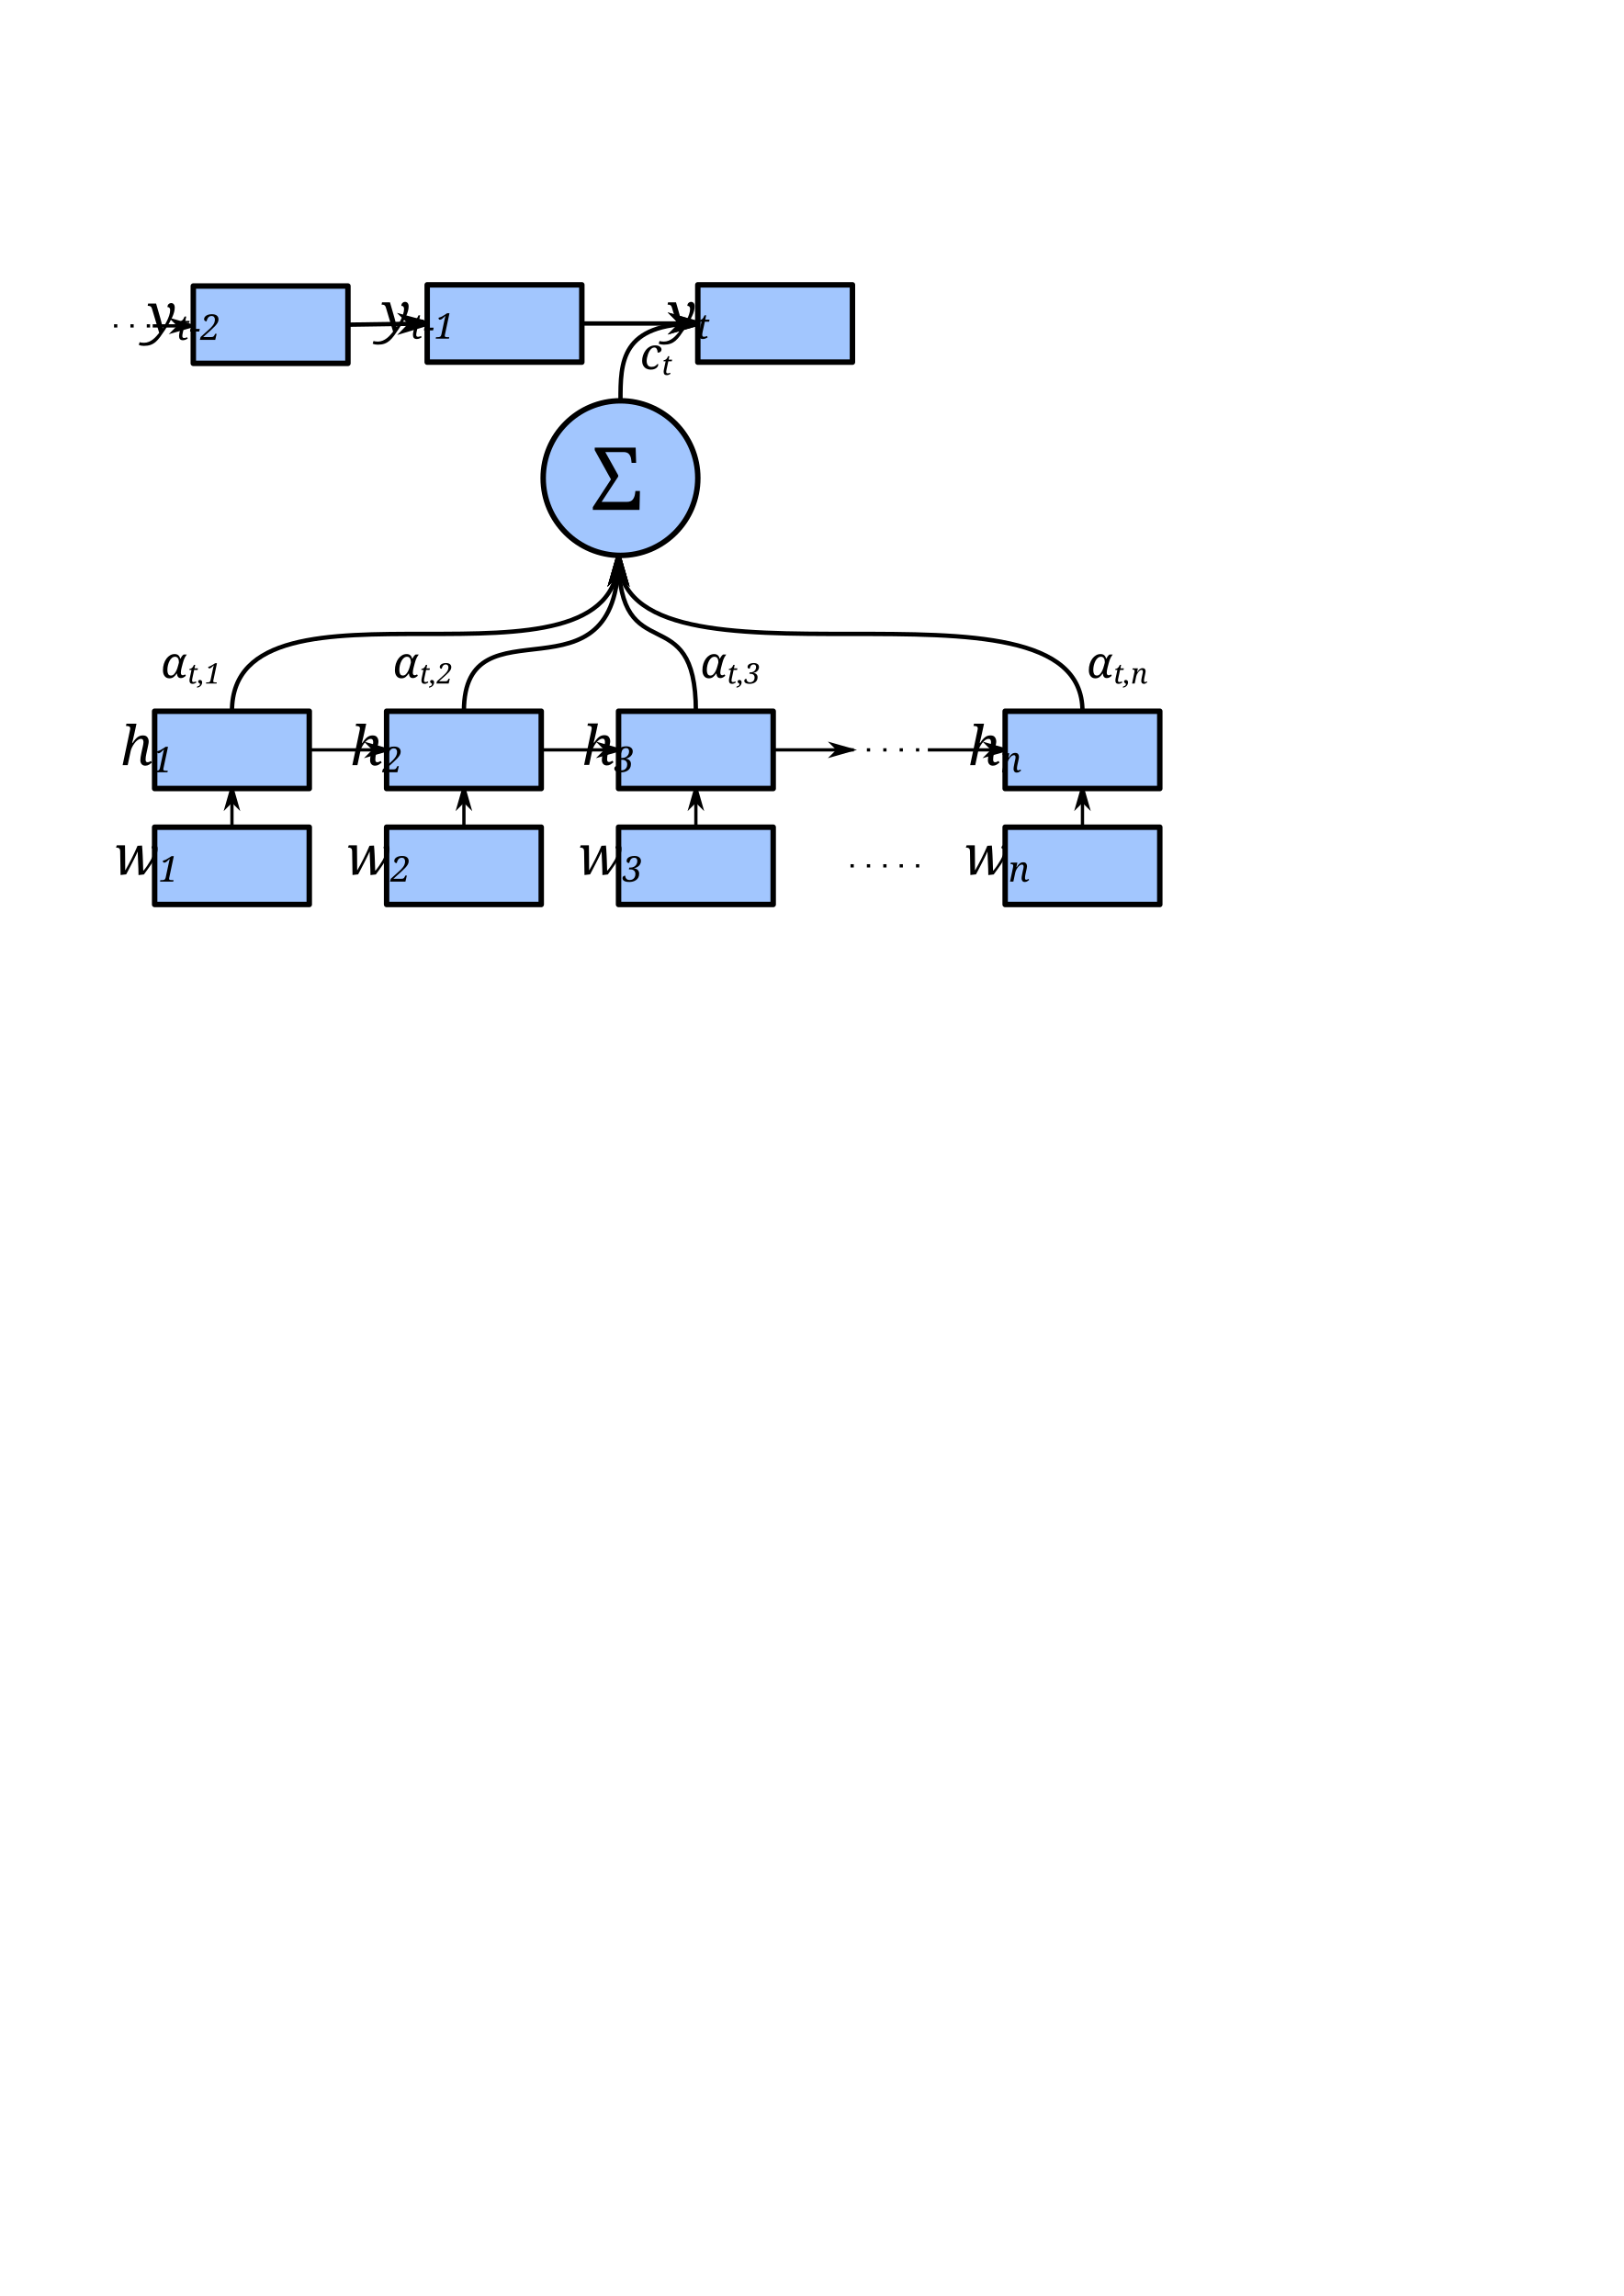
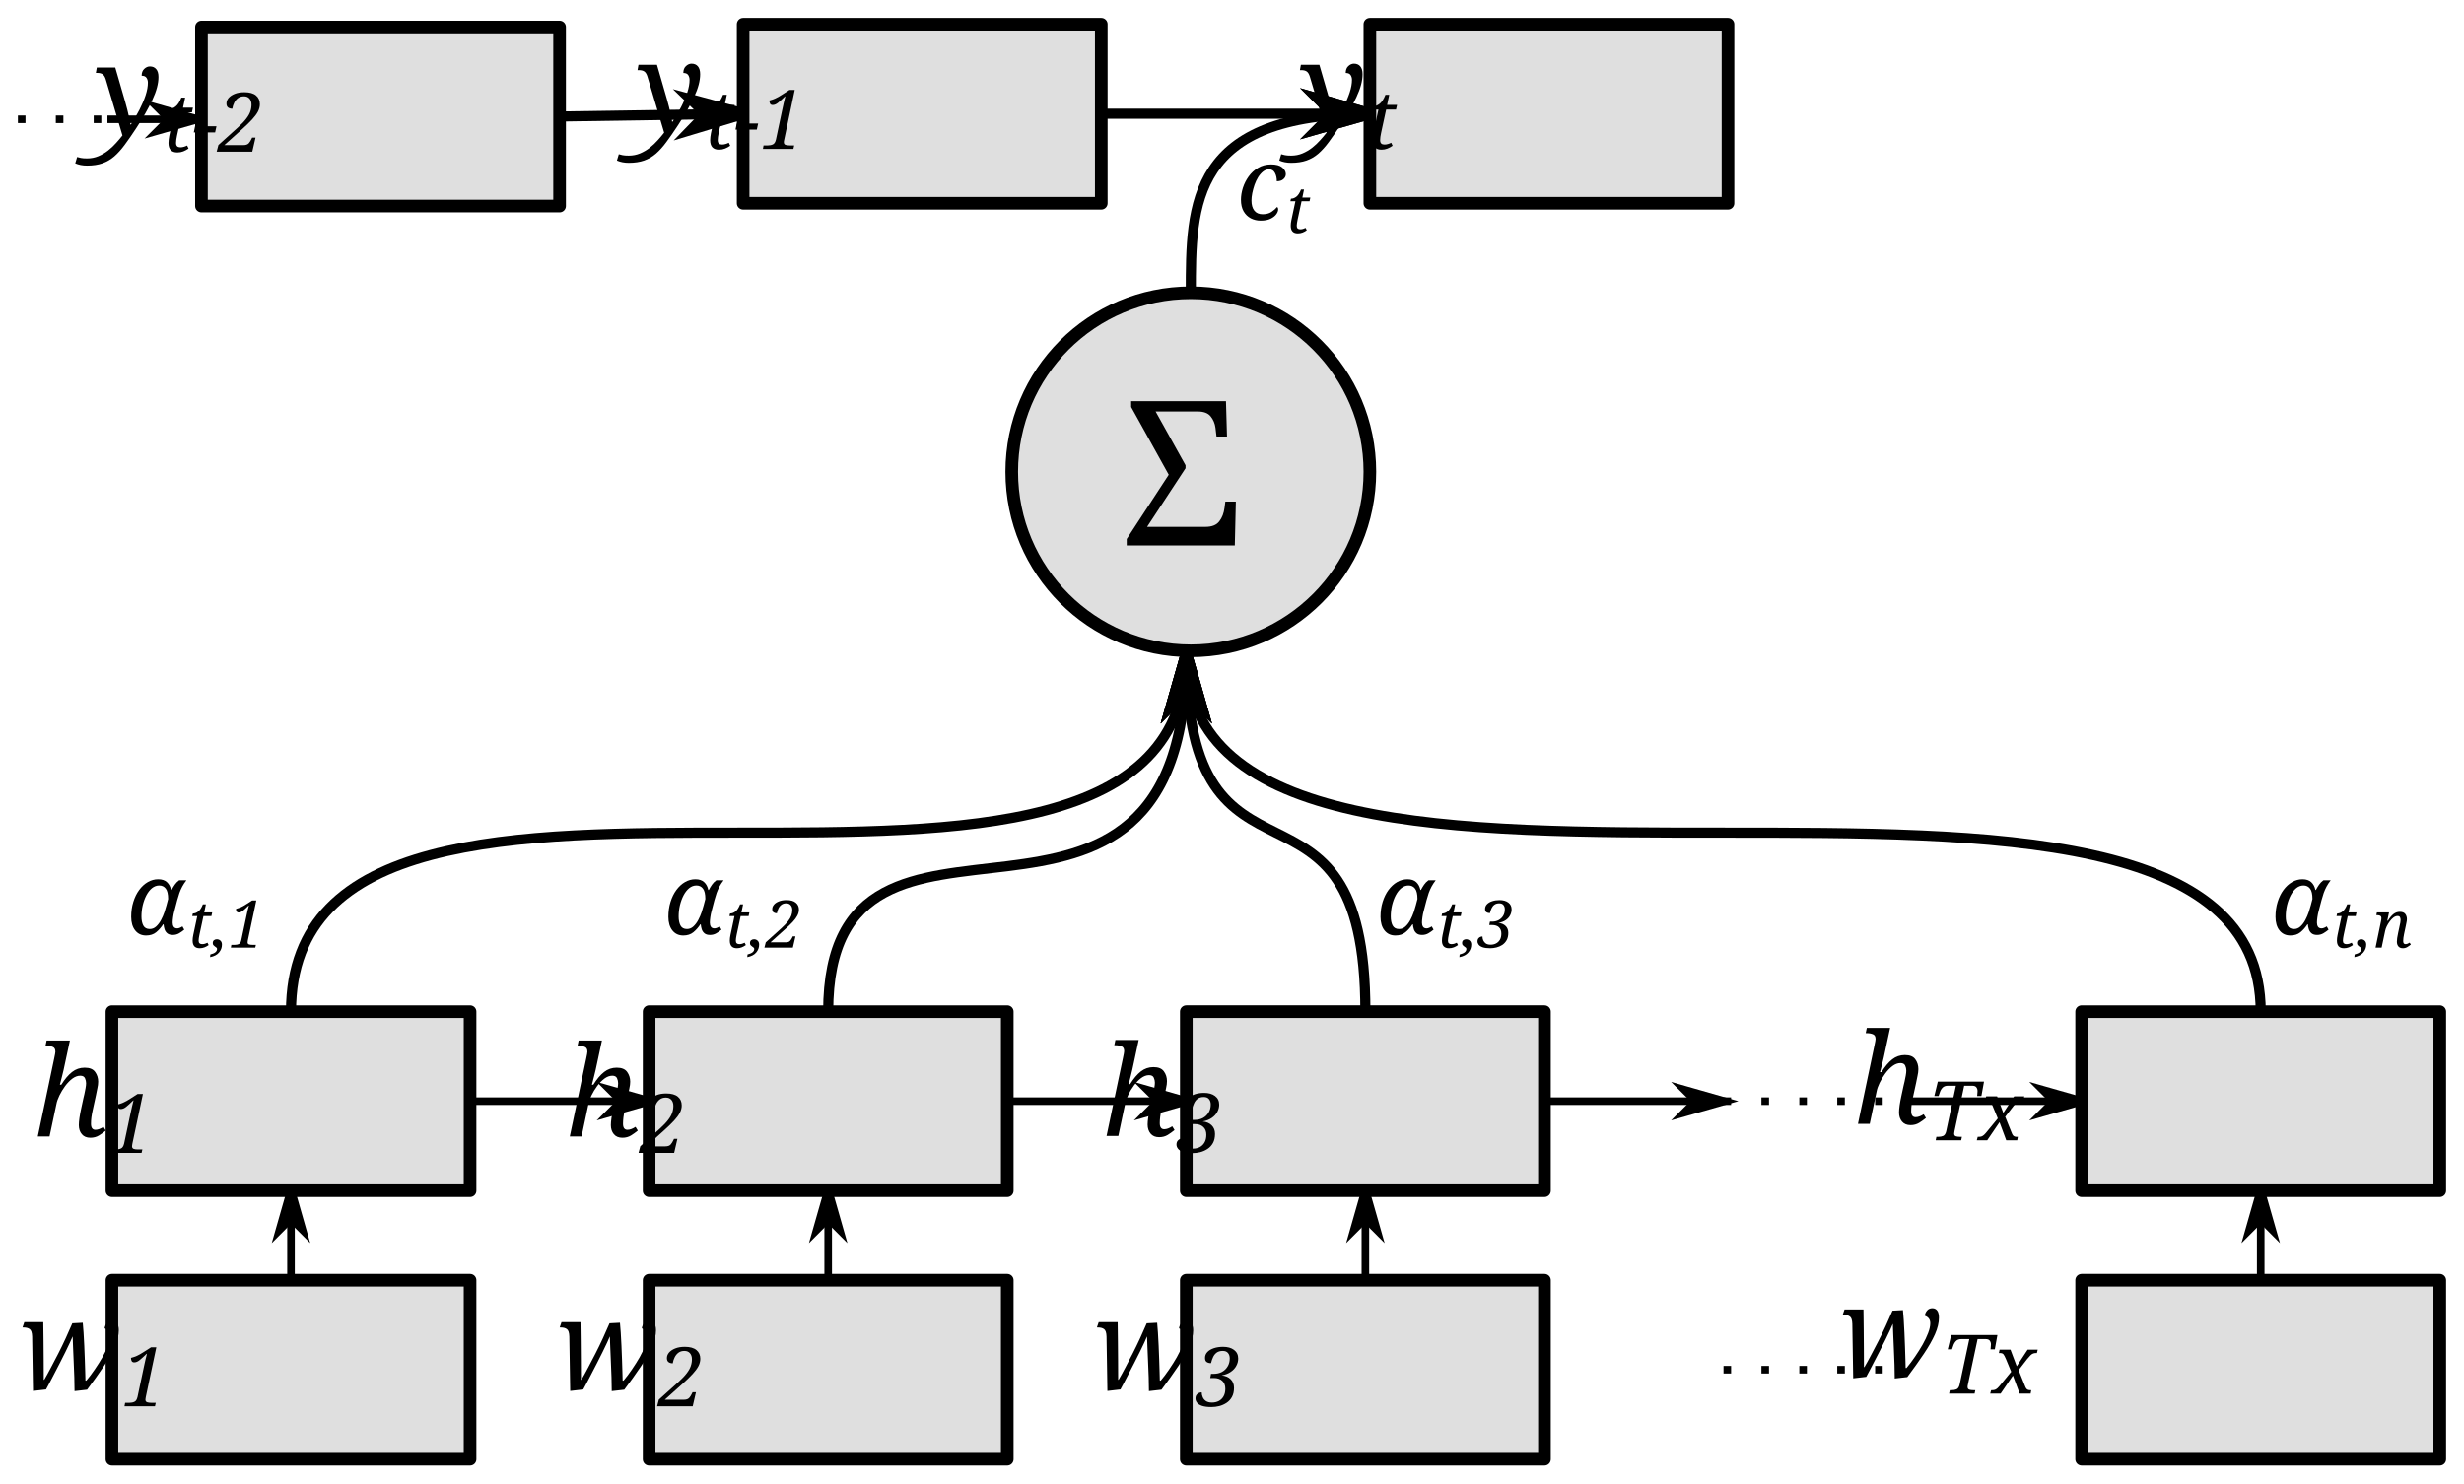
- <svg xmlns="http://www.w3.org/2000/svg" width="210mm" height="297mm" viewBox="0 0 744.094 1052.362" id="svg2" version="1.1">
+ <svg xmlns="http://www.w3.org/2000/svg" width="137.604mm" height="82.861mm" viewBox="0 0 487.572 293.601" id="svg2" version="1.1">
  <defs id="defs4">
    <marker orient="auto" refY="0" refX="0" id="marker4362" style="overflow:visible">
      <path id="path4364" d="M 0,0 5,-5 -12.5,0 5,5 0,0 Z" style="fill:#000000;fill-opacity:1;fill-rule:evenodd;stroke:#000000;stroke-width:1pt;stroke-opacity:1" transform="matrix(-0.4,0,0,-0.4,-4,0)" />
    </marker>
-     <marker orient="auto" refY="0.0" refX="0.0" id="marker4344" style="overflow:visible;">
-       <path id="path4346" d="M 0.0,0.0 L 5.0,-5.0 L -12.5,0.0 L 5.0,5.0 L 0.0,0.0 z " style="fill-rule:evenodd;stroke:#000000;stroke-width:1pt;stroke-opacity:1;fill:#000000;fill-opacity:1" transform="scale(0.4) rotate(180) translate(10,0)" />
+     <marker orient="auto" refY="0" refX="0" id="marker4344" style="overflow:visible">
+       <path id="path4346" d="M 0,0 5,-5 -12.5,0 5,5 0,0 Z" style="fill:#000000;fill-opacity:1;fill-rule:evenodd;stroke:#000000;stroke-width:1pt;stroke-opacity:1" transform="matrix(-0.4,0,0,-0.4,-4,0)" />
    </marker>
-     <marker style="overflow:visible;" id="marker4311" refX="0.0" refY="0.0" orient="auto">
-       <path transform="scale(0.4) rotate(180) translate(10,0)" style="fill-rule:evenodd;stroke:#000000;stroke-width:1pt;stroke-opacity:1;fill:#000000;fill-opacity:1" d="M 0.0,0.0 L 5.0,-5.0 L -12.5,0.0 L 5.0,5.0 L 0.0,0.0 z " id="path4313" />
+     <marker style="overflow:visible" id="marker4311" refX="0" refY="0" orient="auto">
+       <path transform="matrix(-0.4,0,0,-0.4,-4,0)" style="fill:#000000;fill-opacity:1;fill-rule:evenodd;stroke:#000000;stroke-width:1pt;stroke-opacity:1" d="M 0,0 5,-5 -12.5,0 5,5 0,0 Z" id="path4313" />
    </marker>
-     <marker orient="auto" refY="0.0" refX="0.0" id="marker4278" style="overflow:visible;">
-       <path id="path4280" d="M 0.0,0.0 L 5.0,-5.0 L -12.5,0.0 L 5.0,5.0 L 0.0,0.0 z " style="fill-rule:evenodd;stroke:#000000;stroke-width:1pt;stroke-opacity:1;fill:#000000;fill-opacity:1" transform="scale(0.4) rotate(180) translate(10,0)" />
+     <marker orient="auto" refY="0" refX="0" id="marker4278" style="overflow:visible">
+       <path id="path4280" d="M 0,0 5,-5 -12.5,0 5,5 0,0 Z" style="fill:#000000;fill-opacity:1;fill-rule:evenodd;stroke:#000000;stroke-width:1pt;stroke-opacity:1" transform="matrix(-0.4,0,0,-0.4,-4,0)" />
    </marker>
-     <marker orient="auto" refY="0.0" refX="0.0" id="marker10100" style="overflow:visible;">
-       <path id="path10102" d="M 0.0,0.0 L 5.0,-5.0 L -12.5,0.0 L 5.0,5.0 L 0.0,0.0 z " style="fill-rule:evenodd;stroke:#000000;stroke-width:1pt;stroke-opacity:1;fill:#000000;fill-opacity:1" transform="scale(0.4) rotate(180) translate(10,0)" />
+     <marker orient="auto" refY="0" refX="0" id="marker10100" style="overflow:visible">
+       <path id="path10102" d="M 0,0 5,-5 -12.5,0 5,5 0,0 Z" style="fill:#000000;fill-opacity:1;fill-rule:evenodd;stroke:#000000;stroke-width:1pt;stroke-opacity:1" transform="matrix(-0.4,0,0,-0.4,-4,0)" />
    </marker>
-     <marker style="overflow:visible;" id="marker9680" refX="0.0" refY="0.0" orient="auto">
-       <path transform="scale(0.4) rotate(180) translate(10,0)" style="fill-rule:evenodd;stroke:#000000;stroke-width:1pt;stroke-opacity:1;fill:#000000;fill-opacity:1" d="M 0.0,0.0 L 5.0,-5.0 L -12.5,0.0 L 5.0,5.0 L 0.0,0.0 z " id="path9682" />
+     <marker style="overflow:visible" id="marker9680" refX="0" refY="0" orient="auto">
+       <path transform="matrix(-0.4,0,0,-0.4,-4,0)" style="fill:#000000;fill-opacity:1;fill-rule:evenodd;stroke:#000000;stroke-width:1pt;stroke-opacity:1" d="M 0,0 5,-5 -12.5,0 5,5 0,0 Z" id="path9682" />
    </marker>
-     <marker orient="auto" refY="0.0" refX="0.0" id="marker9188" style="overflow:visible;">
-       <path id="path9190" d="M 0.0,0.0 L 5.0,-5.0 L -12.5,0.0 L 5.0,5.0 L 0.0,0.0 z " style="fill-rule:evenodd;stroke:#000000;stroke-width:1pt;stroke-opacity:1;fill:#000000;fill-opacity:1" transform="scale(0.4) rotate(180) translate(10,0)" />
+     <marker orient="auto" refY="0" refX="0" id="marker9188" style="overflow:visible">
+       <path id="path9190" d="M 0,0 5,-5 -12.5,0 5,5 0,0 Z" style="fill:#000000;fill-opacity:1;fill-rule:evenodd;stroke:#000000;stroke-width:1pt;stroke-opacity:1" transform="matrix(-0.4,0,0,-0.4,-4,0)" />
    </marker>
-     <marker style="overflow:visible;" id="marker8259" refX="0.0" refY="0.0" orient="auto">
-       <path transform="scale(0.4) rotate(180) translate(10,0)" style="fill-rule:evenodd;stroke:#000000;stroke-width:1pt;stroke-opacity:1;fill:#000000;fill-opacity:1" d="M 0.0,0.0 L 5.0,-5.0 L -12.5,0.0 L 5.0,5.0 L 0.0,0.0 z " id="path8261" />
+     <marker style="overflow:visible" id="marker8259" refX="0" refY="0" orient="auto">
+       <path transform="matrix(-0.4,0,0,-0.4,-4,0)" style="fill:#000000;fill-opacity:1;fill-rule:evenodd;stroke:#000000;stroke-width:1pt;stroke-opacity:1" d="M 0,0 5,-5 -12.5,0 5,5 0,0 Z" id="path8261" />
    </marker>
    <marker orient="auto" refY="0" refX="0" id="marker7561" style="overflow:visible">
      <path id="path7563" d="M 0,0 5,-5 -12.5,0 5,5 0,0 Z" style="fill:#000000;fill-opacity:1;fill-rule:evenodd;stroke:#000000;stroke-width:1pt;stroke-opacity:1" transform="matrix(-0.4,0,0,-0.4,-4,0)" />
    </marker>
-     <marker style="overflow:visible;" id="marker6108" refX="0.0" refY="0.0" orient="auto">
-       <path transform="scale(0.4) rotate(180) translate(10,0)" style="fill-rule:evenodd;stroke:#000000;stroke-width:1pt;stroke-opacity:1;fill:#000000;fill-opacity:1" d="M 0.0,0.0 L 5.0,-5.0 L -12.5,0.0 L 5.0,5.0 L 0.0,0.0 z " id="path6110" />
+     <marker style="overflow:visible" id="marker6108" refX="0" refY="0" orient="auto">
+       <path transform="matrix(-0.4,0,0,-0.4,-4,0)" style="fill:#000000;fill-opacity:1;fill-rule:evenodd;stroke:#000000;stroke-width:1pt;stroke-opacity:1" d="M 0,0 5,-5 -12.5,0 5,5 0,0 Z" id="path6110" />
    </marker>
-     <marker style="overflow:visible;" id="marker5562" refX="0.0" refY="0.0" orient="auto">
-       <path transform="scale(0.4) rotate(180) translate(10,0)" style="fill-rule:evenodd;stroke:#000000;stroke-width:1pt;stroke-opacity:1;fill:#000000;fill-opacity:1" d="M 0.0,0.0 L 5.0,-5.0 L -12.5,0.0 L 5.0,5.0 L 0.0,0.0 z " id="path5564" />
+     <marker style="overflow:visible" id="marker5562" refX="0" refY="0" orient="auto">
+       <path transform="matrix(-0.4,0,0,-0.4,-4,0)" style="fill:#000000;fill-opacity:1;fill-rule:evenodd;stroke:#000000;stroke-width:1pt;stroke-opacity:1" d="M 0,0 5,-5 -12.5,0 5,5 0,0 Z" id="path5564" />
    </marker>
-     <marker orient="auto" refY="0.0" refX="0.0" id="marker5052" style="overflow:visible;">
-       <path id="path5054" d="M 0.0,0.0 L 5.0,-5.0 L -12.5,0.0 L 5.0,5.0 L 0.0,0.0 z " style="fill-rule:evenodd;stroke:#000000;stroke-width:1pt;stroke-opacity:1;fill:#000000;fill-opacity:1" transform="scale(0.4) rotate(180) translate(10,0)" />
+     <marker orient="auto" refY="0" refX="0" id="marker5052" style="overflow:visible">
+       <path id="path5054" d="M 0,0 5,-5 -12.5,0 5,5 0,0 Z" style="fill:#000000;fill-opacity:1;fill-rule:evenodd;stroke:#000000;stroke-width:1pt;stroke-opacity:1" transform="matrix(-0.4,0,0,-0.4,-4,0)" />
    </marker>
-     <marker style="overflow:visible;" id="marker4764" refX="0.0" refY="0.0" orient="auto">
-       <path transform="scale(0.4) rotate(180) translate(10,0)" style="fill-rule:evenodd;stroke:#000000;stroke-width:1pt;stroke-opacity:1;fill:#000000;fill-opacity:1" d="M 0.0,0.0 L 5.0,-5.0 L -12.5,0.0 L 5.0,5.0 L 0.0,0.0 z " id="path4766" />
+     <marker style="overflow:visible" id="marker4764" refX="0" refY="0" orient="auto">
+       <path transform="matrix(-0.4,0,0,-0.4,-4,0)" style="fill:#000000;fill-opacity:1;fill-rule:evenodd;stroke:#000000;stroke-width:1pt;stroke-opacity:1" d="M 0,0 5,-5 -12.5,0 5,5 0,0 Z" id="path4766" />
    </marker>
-     <marker orient="auto" refY="0.0" refX="0.0" id="Arrow1Mend" style="overflow:visible;">
-       <path id="path4395" d="M 0.0,0.0 L 5.0,-5.0 L -12.5,0.0 L 5.0,5.0 L 0.0,0.0 z " style="fill-rule:evenodd;stroke:#000000;stroke-width:1pt;stroke-opacity:1;fill:#000000;fill-opacity:1" transform="scale(0.4) rotate(180) translate(10,0)" />
+     <marker orient="auto" refY="0" refX="0" id="Arrow1Mend" style="overflow:visible">
+       <path id="path4395" d="M 0,0 5,-5 -12.5,0 5,5 0,0 Z" style="fill:#000000;fill-opacity:1;fill-rule:evenodd;stroke:#000000;stroke-width:1pt;stroke-opacity:1" transform="matrix(-0.4,0,0,-0.4,-4,0)" />
    </marker>
-     <marker orient="auto" refY="0.0" refX="0.0" id="Arrow1Lend" style="overflow:visible;">
-       <path id="path4389" d="M 0.0,0.0 L 5.0,-5.0 L -12.5,0.0 L 5.0,5.0 L 0.0,0.0 z " style="fill-rule:evenodd;stroke:#000000;stroke-width:1pt;stroke-opacity:1;fill:#000000;fill-opacity:1" transform="scale(0.8) rotate(180) translate(12.5,0)" />
+     <marker orient="auto" refY="0" refX="0" id="Arrow1Lend" style="overflow:visible">
+       <path id="path4389" d="M 0,0 5,-5 -12.5,0 5,5 0,0 Z" style="fill:#000000;fill-opacity:1;fill-rule:evenodd;stroke:#000000;stroke-width:1pt;stroke-opacity:1" transform="matrix(-0.8,0,0,-0.8,-10,0)" />
    </marker>
-     <marker orient="auto" refY="0.0" refX="0.0" id="Arrow2Lend" style="overflow:visible;">
-       <path id="path4407" style="fill-rule:evenodd;stroke-width:0.625;stroke-linejoin:round;stroke:#000000;stroke-opacity:1;fill:#000000;fill-opacity:1" d="M 8.719,4.034 L -2.207,0.016 L 8.719,-4.002 C 6.973,-1.63 6.983,1.616 8.719,4.034 z " transform="scale(1.1) rotate(180) translate(1,0)" />
+     <marker orient="auto" refY="0" refX="0" id="Arrow2Lend" style="overflow:visible">
+       <path id="path4407" style="fill:#000000;fill-opacity:1;fill-rule:evenodd;stroke:#000000;stroke-width:0.625;stroke-linejoin:round;stroke-opacity:1" d="M 8.719,4.034 -2.207,0.016 8.719,-4.002 c -1.745,2.372 -1.735,5.617 -6e-7,8.035 z" transform="matrix(-1.1,0,0,-1.1,-1.1,0)" />
    </marker>
    <marker style="overflow:visible" id="marker6108-6" refX="0" refY="0" orient="auto">
      <path transform="matrix(-0.4,0,0,-0.4,-4,0)" style="fill:#000000;fill-opacity:1;fill-rule:evenodd;stroke:#000000;stroke-width:1pt;stroke-opacity:1" d="M 0,0 5,-5 -12.5,0 5,5 0,0 Z" id="path6110-2" />
    </marker>
    <marker style="overflow:visible" id="marker6108-3" refX="0" refY="0" orient="auto">
      <path transform="matrix(-0.4,0,0,-0.4,-4,0)" style="fill:#000000;fill-opacity:1;fill-rule:evenodd;stroke:#000000;stroke-width:1pt;stroke-opacity:1" d="M 0,0 5,-5 -12.5,0 5,5 0,0 Z" id="path6110-4" />
    </marker>
    <marker style="overflow:visible" id="marker6108-3-8" refX="0" refY="0" orient="auto">
      <path transform="matrix(-0.4,0,0,-0.4,-4,0)" style="fill:#000000;fill-opacity:1;fill-rule:evenodd;stroke:#000000;stroke-width:1pt;stroke-opacity:1" d="M 0,0 5,-5 -12.5,0 5,5 0,0 Z" id="path6110-4-9" />
    </marker>
    <marker style="overflow:visible" id="marker8259-9" refX="0" refY="0" orient="auto">
      <path transform="matrix(-0.4,0,0,-0.4,-4,0)" style="fill:#000000;fill-opacity:1;fill-rule:evenodd;stroke:#000000;stroke-width:1pt;stroke-opacity:1" d="M 0,0 5,-5 -12.5,0 5,5 0,0 Z" id="path8261-2" />
    </marker>
  </defs>
-   <g id="layer1">
+   <g id="layer1" transform="translate(-48.71783,-125.7591)">
    <path id="path4356" d="m 69.978,149.369 17.717,0" style="fill:none;fill-rule:evenodd;stroke:#000000;stroke-width:1.5;stroke-linecap:butt;stroke-linejoin:miter;stroke-miterlimit:4;stroke-dasharray:none;stroke-opacity:1;marker-end:url(#marker4362)" />
    <path id="path4342" d="m 159.449,148.819 36.322,-0.55" style="fill:none;fill-rule:evenodd;stroke:#000000;stroke-width:2;stroke-linecap:butt;stroke-linejoin:miter;stroke-miterlimit:4;stroke-dasharray:none;stroke-opacity:1;marker-end:url(#marker4344)" />
    <path id="path4272" d="m 284.353,183.702 c 0,-17.717 0,-35.433 35.433,-35.433" style="fill:none;fill-rule:evenodd;stroke:#000000;stroke-width:2;stroke-linecap:butt;stroke-linejoin:miter;stroke-miterlimit:4;stroke-dasharray:none;stroke-opacity:1;marker-end:url(#marker4278)" />
    <path style="fill:none;fill-rule:evenodd;stroke:#000000;stroke-width:2;stroke-linecap:butt;stroke-linejoin:miter;stroke-miterlimit:4;stroke-dasharray:none;stroke-opacity:1;marker-end:url(#marker4311)" d="m 266.637,148.269 53.15,0" id="path4309" />
    <path style="fill:none;fill-rule:evenodd;stroke:#000000;stroke-width:1.5;stroke-linecap:butt;stroke-linejoin:miter;stroke-miterlimit:4;stroke-dasharray:none;stroke-opacity:1;marker-end:url(#marker6108-6)" d="m 248.031,343.701 35.433,0" id="path6106-5" />
    <path style="fill:none;fill-rule:evenodd;stroke:#000000;stroke-width:1.5;stroke-linecap:butt;stroke-linejoin:miter;stroke-miterlimit:4;stroke-dasharray:none;stroke-opacity:1;marker-end:url(#marker6108)" d="m 141.732,343.701 35.433,0" id="path6106" />
    <path id="path4380" d="m 106.299,379.134 0,-17.717" style="fill:none;fill-rule:evenodd;stroke:#000000;stroke-width:1.5;stroke-linecap:butt;stroke-linejoin:miter;stroke-miterlimit:4;stroke-dasharray:none;stroke-opacity:1;marker-end:url(#Arrow1Mend)" />
    <path style="fill:none;fill-rule:evenodd;stroke:#000000;stroke-width:1.5;stroke-linecap:butt;stroke-linejoin:miter;stroke-miterlimit:4;stroke-dasharray:none;stroke-opacity:1;marker-end:url(#marker4764)" d="m 212.598,379.134 0,-17.717" id="path4762" />
    <path id="path5050" d="m 318.898,379.134 0,-17.717" style="fill:none;fill-rule:evenodd;stroke:#000000;stroke-width:1.5;stroke-linecap:butt;stroke-linejoin:miter;stroke-miterlimit:4;stroke-dasharray:none;stroke-opacity:1;marker-end:url(#marker5052)" />
    <g id="wordgroup" transform="translate(3.340121e-7,177.1654)">
-       <rect rx="0" ry="4.464" y="201.968" x="70.866" height="35.433" width="70.866" id="rect4136" style="opacity:1;fill:#a2c6fe;fill-opacity:1;fill-rule:nonzero;stroke:#000000;stroke-width:2.5;stroke-linecap:round;stroke-linejoin:round;stroke-miterlimit:4;stroke-dasharray:none;stroke-dashoffset:0;stroke-opacity:1" />
+       <rect rx="0" ry="4.464" y="201.968" x="70.866" height="35.433" width="70.866" id="rect4136" style="opacity:1;fill:#dfdfdf;fill-opacity:1;fill-rule:nonzero;stroke:#000000;stroke-width:2.5;stroke-linecap:round;stroke-linejoin:round;stroke-miterlimit:4;stroke-dasharray:none;stroke-dashoffset:0;stroke-opacity:1" />
      <text id="text4142" y="223.673" x="107.2" style="font-style:italic;font-variant:normal;font-weight:normal;font-stretch:normal;font-size:12px;line-height:125%;font-family:Serif;-inkscape-font-specification:'Serif Italic';text-align:center;letter-spacing:0px;word-spacing:0px;text-anchor:middle;fill:#000000;fill-opacity:1;stroke:none;stroke-width:1px;stroke-linecap:butt;stroke-linejoin:miter;stroke-opacity:1" xml:space="preserve">
        <tspan style="font-style:italic;font-variant:normal;font-weight:normal;font-stretch:normal;font-size:25px;font-family:Serif;-inkscape-font-specification:'Serif Italic'" y="223.673" x="107.2" id="tspan4144">w<tspan id="tspan4150" style="font-size:65%;baseline-shift:sub">1</tspan>
        </tspan>
      </text>
    </g>
    <g transform="translate(106.2992,177.1654)" id="wordgroup-8">
-       <rect rx="0" ry="4.464" y="201.968" x="70.866" height="35.433" width="70.866" id="rect4136-3" style="opacity:1;fill:#a2c6fe;fill-opacity:1;fill-rule:nonzero;stroke:#000000;stroke-width:2.5;stroke-linecap:round;stroke-linejoin:round;stroke-miterlimit:4;stroke-dasharray:none;stroke-dashoffset:0;stroke-opacity:1" />
+       <rect rx="0" ry="4.464" y="201.968" x="70.866" height="35.433" width="70.866" id="rect4136-3" style="opacity:1;fill:#dfdfdf;fill-opacity:1;fill-rule:nonzero;stroke:#000000;stroke-width:2.5;stroke-linecap:round;stroke-linejoin:round;stroke-miterlimit:4;stroke-dasharray:none;stroke-dashoffset:0;stroke-opacity:1" />
      <text id="text4142-9" y="223.673" x="107.2" style="font-style:italic;font-variant:normal;font-weight:normal;font-stretch:normal;font-size:12px;line-height:125%;font-family:Serif;-inkscape-font-specification:'Serif Italic';text-align:center;letter-spacing:0px;word-spacing:0px;text-anchor:middle;fill:#000000;fill-opacity:1;stroke:none;stroke-width:1px;stroke-linecap:butt;stroke-linejoin:miter;stroke-opacity:1" xml:space="preserve">
        <tspan style="font-style:italic;font-variant:normal;font-weight:normal;font-stretch:normal;font-size:25px;font-family:Serif;-inkscape-font-specification:'Serif Italic'" y="223.673" x="107.2" id="tspan4144-2">w<tspan style="font-size:65%;baseline-shift:sub" id="tspan4185">2</tspan>
        </tspan>
      </text>
    </g>
    <g transform="translate(212.5984,177.1654)" id="wordgroup-8-6">
-       <rect rx="0" ry="4.464" y="201.968" x="70.866" height="35.433" width="70.866" id="rect4136-3-2" style="opacity:1;fill:#a2c6fe;fill-opacity:1;fill-rule:nonzero;stroke:#000000;stroke-width:2.5;stroke-linecap:round;stroke-linejoin:round;stroke-miterlimit:4;stroke-dasharray:none;stroke-dashoffset:0;stroke-opacity:1" />
+       <rect rx="0" ry="4.464" y="201.968" x="70.866" height="35.433" width="70.866" id="rect4136-3-2" style="opacity:1;fill:#dfdfdf;fill-opacity:1;fill-rule:nonzero;stroke:#000000;stroke-width:2.5;stroke-linecap:round;stroke-linejoin:round;stroke-miterlimit:4;stroke-dasharray:none;stroke-dashoffset:0;stroke-opacity:1" />
      <text id="text4142-9-7" y="223.673" x="107.2" style="font-style:italic;font-variant:normal;font-weight:normal;font-stretch:normal;font-size:12px;line-height:125%;font-family:Serif;-inkscape-font-specification:'Serif Italic';text-align:center;letter-spacing:0px;word-spacing:0px;text-anchor:middle;fill:#000000;fill-opacity:1;stroke:none;stroke-width:1px;stroke-linecap:butt;stroke-linejoin:miter;stroke-opacity:1" xml:space="preserve">
        <tspan style="font-style:italic;font-variant:normal;font-weight:normal;font-stretch:normal;font-size:25px;font-family:Serif;-inkscape-font-specification:'Serif Italic'" y="223.673" x="107.2" id="tspan4144-2-1">w<tspan style="font-size:65%;baseline-shift:sub" id="tspan4214">3</tspan>
        </tspan>
      </text>
    </g>
    <g transform="translate(389.7638,177.1654)" id="wordgroup-8-6-5">
-       <rect rx="0" ry="4.464" y="201.968" x="70.866" height="35.433" width="70.866" id="rect4136-3-2-3" style="opacity:1;fill:#a2c6fe;fill-opacity:1;fill-rule:nonzero;stroke:#000000;stroke-width:2.5;stroke-linecap:round;stroke-linejoin:round;stroke-miterlimit:4;stroke-dasharray:none;stroke-dashoffset:0;stroke-opacity:1" />
-       <text id="text4142-9-7-2" y="223.673" x="107.2" style="font-style:italic;font-variant:normal;font-weight:normal;font-stretch:normal;font-size:12px;line-height:125%;font-family:Serif;-inkscape-font-specification:'Serif Italic';text-align:center;letter-spacing:0px;word-spacing:0px;text-anchor:middle;fill:#000000;fill-opacity:1;stroke:none;stroke-width:1px;stroke-linecap:butt;stroke-linejoin:miter;stroke-opacity:1" xml:space="preserve">
-         <tspan style="font-style:italic;font-variant:normal;font-weight:normal;font-stretch:normal;font-size:25px;font-family:Serif;-inkscape-font-specification:'Serif Italic'" y="223.673" x="107.2" id="tspan4144-2-1-1">w<tspan style="font-size:65%;baseline-shift:sub" id="tspan4243">n</tspan>
+       <rect rx="0" ry="4.464" y="201.968" x="70.866" height="35.433" width="70.866" id="rect4136-3-2-3" style="opacity:1;fill:#dfdfdf;fill-opacity:1;fill-rule:nonzero;stroke:#000000;stroke-width:2.5;stroke-linecap:round;stroke-linejoin:round;stroke-miterlimit:4;stroke-dasharray:none;stroke-dashoffset:0;stroke-opacity:1" />
+       <text id="text4142-9-7-2" y="221.173" x="105.72" style="font-style:italic;font-variant:normal;font-weight:normal;font-stretch:normal;font-size:12px;line-height:125%;font-family:Serif;-inkscape-font-specification:'Serif Italic';text-align:center;letter-spacing:0px;word-spacing:0px;text-anchor:middle;fill:#000000;fill-opacity:1;stroke:none;stroke-width:1px;stroke-linecap:butt;stroke-linejoin:miter;stroke-opacity:1" xml:space="preserve">
+         <tspan style="font-style:italic;font-variant:normal;font-weight:normal;font-stretch:normal;font-size:25px;font-family:Serif;-inkscape-font-specification:'Serif Italic'" y="221.173" x="105.72" id="tspan4144-2-1-1">w<tspan style="font-size:65%;baseline-shift:sub" id="tspan4243">T<tspan id="tspan4452">x</tspan>
+           </tspan>
        </tspan>
      </text>
    </g>
    <g id="g4356" transform="translate(3.340121e-7,177.1654)">
-       <rect rx="0" ry="4.464" y="148.819" x="70.866" height="35.433" width="70.866" id="rect4136-0" style="opacity:1;fill:#a2c6fe;fill-opacity:1;fill-rule:nonzero;stroke:#000000;stroke-width:2.5;stroke-linecap:round;stroke-linejoin:round;stroke-miterlimit:4;stroke-dasharray:none;stroke-dashoffset:0;stroke-opacity:1" />
+       <rect rx="0" ry="4.464" y="148.819" x="70.866" height="35.433" width="70.866" id="rect4136-0" style="opacity:1;fill:#dfdfdf;fill-opacity:1;fill-rule:nonzero;stroke:#000000;stroke-width:2.5;stroke-linecap:round;stroke-linejoin:round;stroke-miterlimit:4;stroke-dasharray:none;stroke-dashoffset:0;stroke-opacity:1" />
      <text id="text4142-4" y="173.532" x="107.298" style="font-style:italic;font-variant:normal;font-weight:normal;font-stretch:normal;font-size:12px;line-height:125%;font-family:Serif;-inkscape-font-specification:'Serif Italic';text-align:center;letter-spacing:0px;word-spacing:0px;text-anchor:middle;fill:#000000;fill-opacity:1;stroke:none;stroke-width:1px;stroke-linecap:butt;stroke-linejoin:miter;stroke-opacity:1" xml:space="preserve">
        <tspan style="font-style:italic;font-variant:normal;font-weight:normal;font-stretch:normal;font-size:25px;font-family:Serif;-inkscape-font-specification:'Serif Italic'" y="173.532" x="107.298" id="tspan4144-7">h<tspan id="tspan4150-9" style="font-size:65%;baseline-shift:sub">1</tspan>
        </tspan>
      </text>
    </g>
    <g id="g4362" transform="translate(3.340121e-7,177.1654)">
-       <rect rx="0" ry="4.464" y="148.819" x="177.165" height="35.433" width="70.866" id="rect4136-3-4" style="opacity:1;fill:#a2c6fe;fill-opacity:1;fill-rule:nonzero;stroke:#000000;stroke-width:2.5;stroke-linecap:round;stroke-linejoin:round;stroke-miterlimit:4;stroke-dasharray:none;stroke-dashoffset:0;stroke-opacity:1" />
+       <rect rx="0" ry="4.464" y="148.819" x="177.165" height="35.433" width="70.866" id="rect4136-3-4" style="opacity:1;fill:#dfdfdf;fill-opacity:1;fill-rule:nonzero;stroke:#000000;stroke-width:2.5;stroke-linecap:round;stroke-linejoin:round;stroke-miterlimit:4;stroke-dasharray:none;stroke-dashoffset:0;stroke-opacity:1" />
      <text id="text4142-9-8" y="173.532" x="212.575" style="font-style:italic;font-variant:normal;font-weight:normal;font-stretch:normal;font-size:12px;line-height:125%;font-family:Serif;-inkscape-font-specification:'Serif Italic';text-align:center;letter-spacing:0px;word-spacing:0px;text-anchor:middle;fill:#000000;fill-opacity:1;stroke:none;stroke-width:1px;stroke-linecap:butt;stroke-linejoin:miter;stroke-opacity:1" xml:space="preserve">
        <tspan style="font-style:italic;font-variant:normal;font-weight:normal;font-stretch:normal;font-size:25px;font-family:Serif;-inkscape-font-specification:'Serif Italic'" y="173.532" x="212.575" id="tspan4144-2-4">h<tspan style="font-size:65%;baseline-shift:sub" id="tspan4185-4">2</tspan>
        </tspan>
      </text>
    </g>
    <g id="g10871" transform="translate(35.43307,124.0157)">
-       <rect rx="0" ry="4.464" y="201.968" x="248.031" height="35.433" width="70.866" id="rect4136-3-2-7" style="opacity:1;fill:#a2c6fe;fill-opacity:1;fill-rule:nonzero;stroke:#000000;stroke-width:2.5;stroke-linecap:round;stroke-linejoin:round;stroke-miterlimit:4;stroke-dasharray:none;stroke-dashoffset:0;stroke-opacity:1" />
+       <rect rx="0" ry="4.464" y="201.968" x="248.031" height="35.433" width="70.866" id="rect4136-3-2-7" style="opacity:1;fill:#dfdfdf;fill-opacity:1;fill-rule:nonzero;stroke:#000000;stroke-width:2.5;stroke-linecap:round;stroke-linejoin:round;stroke-miterlimit:4;stroke-dasharray:none;stroke-dashoffset:0;stroke-opacity:1" />
      <text id="text4142-9-7-6" y="226.567" x="283.357" style="font-style:italic;font-variant:normal;font-weight:normal;font-stretch:normal;font-size:12px;line-height:125%;font-family:Serif;-inkscape-font-specification:'Serif Italic';text-align:center;letter-spacing:0px;word-spacing:0px;text-anchor:middle;fill:#000000;fill-opacity:1;stroke:none;stroke-width:1px;stroke-linecap:butt;stroke-linejoin:miter;stroke-opacity:1" xml:space="preserve">
        <tspan style="font-style:italic;font-variant:normal;font-weight:normal;font-stretch:normal;font-size:25px;font-family:Serif;-inkscape-font-specification:'Serif Italic'" y="226.567" x="283.357" id="tspan4144-2-1-2">h<tspan style="font-size:65%;baseline-shift:sub" id="tspan4214-2">3</tspan>
        </tspan>
      </text>
    </g>
    <path style="fill:none;fill-rule:evenodd;stroke:#000000;stroke-width:1.5;stroke-linecap:butt;stroke-linejoin:miter;stroke-miterlimit:4;stroke-dasharray:none;stroke-opacity:1;marker-end:url(#marker5562)" d="m 496.063,379.134 0,-17.717" id="path5560" />
    <path style="fill:none;fill-rule:evenodd;stroke:#000000;stroke-width:1.5;stroke-linecap:butt;stroke-linejoin:miter;stroke-miterlimit:4;stroke-dasharray:none;stroke-opacity:1;marker-end:url(#marker6108-3)" d="m 354.331,343.701 35.433,0" id="path6106-3" />
    <path id="path7559" d="m 389.764,343.701 35.433,0" style="fill:none;fill-rule:evenodd;stroke:#000000;stroke-width:1.5;stroke-linecap:butt;stroke-linejoin:miter;stroke-miterlimit:4;stroke-dasharray:1.5, 6;stroke-dashoffset:0;stroke-opacity:1" />
    <path style="fill:none;fill-rule:evenodd;stroke:#000000;stroke-width:1.5;stroke-linecap:butt;stroke-linejoin:miter;stroke-miterlimit:4;stroke-dasharray:none;stroke-opacity:1;marker-end:url(#marker6108-3-8)" d="m 425.197,343.701 35.433,0" id="path6106-3-7" />
    <g id="g4374" transform="translate(3.340121e-7,177.1654)">
-       <rect rx="0" ry="4.464" y="148.819" x="460.63" height="35.433" width="70.866" id="rect4136-3-2-3-4" style="opacity:1;fill:#a2c6fe;fill-opacity:1;fill-rule:nonzero;stroke:#000000;stroke-width:2.5;stroke-linecap:round;stroke-linejoin:round;stroke-miterlimit:4;stroke-dasharray:none;stroke-dashoffset:0;stroke-opacity:1" />
-       <text id="text4142-9-7-2-5" y="173.532" x="496.03" style="font-style:italic;font-variant:normal;font-weight:normal;font-stretch:normal;font-size:12px;line-height:125%;font-family:Serif;-inkscape-font-specification:'Serif Italic';text-align:center;letter-spacing:0px;word-spacing:0px;text-anchor:middle;fill:#000000;fill-opacity:1;stroke:none;stroke-width:1px;stroke-linecap:butt;stroke-linejoin:miter;stroke-opacity:1" xml:space="preserve">
-         <tspan style="font-style:italic;font-variant:normal;font-weight:normal;font-stretch:normal;font-size:25px;font-family:Serif;-inkscape-font-specification:'Serif Italic'" y="173.532" x="496.03" id="tspan4144-2-1-1-4">h<tspan style="font-size:65%;baseline-shift:sub" id="tspan4243-3">n</tspan>
+       <rect rx="0" ry="4.464" y="148.819" x="460.63" height="35.433" width="70.866" id="rect4136-3-2-3-4" style="opacity:1;fill:#dfdfdf;fill-opacity:1;fill-rule:nonzero;stroke:#000000;stroke-width:2.5;stroke-linecap:round;stroke-linejoin:round;stroke-miterlimit:4;stroke-dasharray:none;stroke-dashoffset:0;stroke-opacity:1" />
+       <text id="text4142-9-7-2-5" y="171.032" x="495.582" style="font-style:italic;font-variant:normal;font-weight:normal;font-stretch:normal;font-size:12px;line-height:125%;font-family:Serif;-inkscape-font-specification:'Serif Italic';text-align:center;letter-spacing:0px;word-spacing:0px;text-anchor:middle;fill:#000000;fill-opacity:1;stroke:none;stroke-width:1px;stroke-linecap:butt;stroke-linejoin:miter;stroke-opacity:1" xml:space="preserve">
+         <tspan style="font-style:italic;font-variant:normal;font-weight:normal;font-stretch:normal;font-size:25px;font-family:Serif;-inkscape-font-specification:'Serif Italic'" y="171.032" x="495.582" id="tspan4144-2-1-1-4">h<tspan style="font-size:65%;baseline-shift:sub" id="tspan4243-3">T<tspan id="tspan4450">x</tspan>
+           </tspan>
        </tspan>
      </text>
    </g>
    <path style="fill:none;fill-rule:evenodd;stroke:#000000;stroke-width:2;stroke-linecap:butt;stroke-linejoin:miter;stroke-miterlimit:4;stroke-dasharray:none;stroke-opacity:1;marker-end:url(#marker8259)" d="m 106.299,325.984 c 0,-70.866 177.165,0 177.165,-70.866" id="path8227" />
    <path id="path9186" d="m 212.598,325.984 c 0,-53.15 70.866,0 70.866,-70.866" style="fill:none;fill-rule:evenodd;stroke:#000000;stroke-width:2;stroke-linecap:butt;stroke-linejoin:miter;stroke-miterlimit:4;stroke-dasharray:none;stroke-opacity:1;marker-end:url(#marker9188)" />
    <path style="fill:none;fill-rule:evenodd;stroke:#000000;stroke-width:2;stroke-linecap:butt;stroke-linejoin:miter;stroke-miterlimit:4;stroke-dasharray:none;stroke-opacity:1;marker-end:url(#marker9680)" d="m 318.898,325.984 c 0,-53.15 -35.433,-17.717 -35.433,-70.866" id="path9678" />
    <path id="path10098" d="m 496.063,325.984 c 0,-70.866 -212.598,0 -212.598,-70.866" style="fill:none;fill-rule:evenodd;stroke:#000000;stroke-width:2;stroke-linecap:butt;stroke-linejoin:miter;stroke-miterlimit:4;stroke-dasharray:none;stroke-opacity:1;marker-end:url(#marker10100)" />
    <path id="path7559-1" d="m 389.764,396.85 35.433,0" style="fill:none;fill-rule:evenodd;stroke:#000000;stroke-width:1.5;stroke-linecap:butt;stroke-linejoin:miter;stroke-miterlimit:4;stroke-dasharray:1.5, 6;stroke-dashoffset:0;stroke-opacity:1" />
    <text xml:space="preserve" style="font-style:italic;font-variant:normal;font-weight:normal;font-stretch:normal;font-size:20px;line-height:125%;font-family:Serif;-inkscape-font-specification:'Serif Italic';letter-spacing:0px;word-spacing:0px;fill:#000000;fill-opacity:1;stroke:none;stroke-width:1px;stroke-linecap:butt;stroke-linejoin:miter;stroke-opacity:1" x="73.864" y="310.709" id="text10892">
      <tspan id="tspan10894" x="73.864" y="310.709">α<tspan style="font-size:65%;baseline-shift:sub" id="tspan10919">t,1</tspan>
      </tspan>
    </text>
    <text id="text10921" y="310.709" x="180.163" style="font-style:italic;font-variant:normal;font-weight:normal;font-stretch:normal;font-size:20px;line-height:125%;font-family:Serif;-inkscape-font-specification:'Serif Italic';letter-spacing:0px;word-spacing:0px;fill:#000000;fill-opacity:1;stroke:none;stroke-width:1px;stroke-linecap:butt;stroke-linejoin:miter;stroke-opacity:1" xml:space="preserve">
      <tspan y="310.709" x="180.163" id="tspan10923">α<tspan id="tspan10925" style="font-size:65%;baseline-shift:sub">t,2</tspan>
      </tspan>
    </text>
    <text xml:space="preserve" style="font-style:italic;font-variant:normal;font-weight:normal;font-stretch:normal;font-size:20px;line-height:125%;font-family:Serif;-inkscape-font-specification:'Serif Italic';letter-spacing:0px;word-spacing:0px;fill:#000000;fill-opacity:1;stroke:none;stroke-width:1px;stroke-linecap:butt;stroke-linejoin:miter;stroke-opacity:1" x="321.078" y="310.709" id="text10927">
      <tspan id="tspan10929" x="321.078" y="310.709">α<tspan style="font-size:65%;baseline-shift:sub" id="tspan10931">t,3</tspan>
      </tspan>
    </text>
    <text id="text10933" y="310.709" x="498.176" style="font-style:italic;font-variant:normal;font-weight:normal;font-stretch:normal;font-size:20px;line-height:125%;font-family:Serif;-inkscape-font-specification:'Serif Italic';letter-spacing:0px;word-spacing:0px;fill:#000000;fill-opacity:1;stroke:none;stroke-width:1px;stroke-linecap:butt;stroke-linejoin:miter;stroke-opacity:1" xml:space="preserve">
      <tspan y="310.709" x="498.176" id="tspan10935">α<tspan id="tspan10937" style="font-size:65%;baseline-shift:sub">t,n</tspan>
      </tspan>
    </text>
    <g id="g10871-2" transform="translate(71.75463,-71.41613)">
-       <rect rx="0" ry="4.464" y="201.968" x="248.031" height="35.433" width="70.866" id="rect4136-3-2-7-7" style="opacity:1;fill:#a2c6fe;fill-opacity:1;fill-rule:nonzero;stroke:#000000;stroke-width:2.5;stroke-linecap:round;stroke-linejoin:round;stroke-miterlimit:4;stroke-dasharray:none;stroke-dashoffset:0;stroke-opacity:1" />
+       <rect rx="0" ry="4.464" y="201.968" x="248.031" height="35.433" width="70.866" id="rect4136-3-2-7-7" style="opacity:1;fill:#dfdfdf;fill-opacity:1;fill-rule:nonzero;stroke:#000000;stroke-width:2.5;stroke-linecap:round;stroke-linejoin:round;stroke-miterlimit:4;stroke-dasharray:none;stroke-dashoffset:0;stroke-opacity:1" />
      <text id="text4142-9-7-6-2" y="223.396" x="283.921" style="font-style:italic;font-variant:normal;font-weight:normal;font-stretch:normal;font-size:12px;line-height:125%;font-family:Serif;-inkscape-font-specification:'Serif Italic';text-align:center;letter-spacing:0px;word-spacing:0px;text-anchor:middle;fill:#000000;fill-opacity:1;stroke:none;stroke-width:1px;stroke-linecap:butt;stroke-linejoin:miter;stroke-opacity:1" xml:space="preserve">
        <tspan style="font-style:italic;font-variant:normal;font-weight:normal;font-stretch:normal;font-size:25px;font-family:Serif;-inkscape-font-specification:'Serif Italic'" y="223.396" x="283.921" id="tspan4144-2-1-2-4">y<tspan style="font-size:65%;baseline-shift:sub" id="tspan4214-2-7">t</tspan>
        </tspan>
      </text>
    </g>
    <g id="g10871-2-6" transform="translate(-52.26113,-71.41613)">
-       <rect rx="0" ry="4.464" y="201.968" x="248.031" height="35.433" width="70.866" id="rect4136-3-2-7-7-8" style="opacity:1;fill:#a2c6fe;fill-opacity:1;fill-rule:nonzero;stroke:#000000;stroke-width:2.5;stroke-linecap:round;stroke-linejoin:round;stroke-miterlimit:4;stroke-dasharray:none;stroke-dashoffset:0;stroke-opacity:1" />
+       <rect rx="0" ry="4.464" y="201.968" x="248.031" height="35.433" width="70.866" id="rect4136-3-2-7-7-8" style="opacity:1;fill:#dfdfdf;fill-opacity:1;fill-rule:nonzero;stroke:#000000;stroke-width:2.5;stroke-linecap:round;stroke-linejoin:round;stroke-miterlimit:4;stroke-dasharray:none;stroke-dashoffset:0;stroke-opacity:1" />
      <text id="text4142-9-7-6-2-1" y="223.396" x="283.921" style="font-style:italic;font-variant:normal;font-weight:normal;font-stretch:normal;font-size:12px;line-height:125%;font-family:Serif;-inkscape-font-specification:'Serif Italic';text-align:center;letter-spacing:0px;word-spacing:0px;text-anchor:middle;fill:#000000;fill-opacity:1;stroke:none;stroke-width:1px;stroke-linecap:butt;stroke-linejoin:miter;stroke-opacity:1" xml:space="preserve">
        <tspan style="font-style:italic;font-variant:normal;font-weight:normal;font-stretch:normal;font-size:25px;font-family:Serif;-inkscape-font-specification:'Serif Italic'" y="223.396" x="283.921" id="tspan4144-2-1-2-4-8">y<tspan style="font-size:65%;baseline-shift:sub" id="tspan4214-2-7-2">t-1</tspan>
        </tspan>
      </text>
    </g>
    <g id="g10871-2-6-0" transform="translate(-159.4488,-70.86614)">
-       <rect rx="0" ry="4.464" y="201.968" x="248.031" height="35.433" width="70.866" id="rect4136-3-2-7-7-8-3" style="opacity:1;fill:#a2c6fe;fill-opacity:1;fill-rule:nonzero;stroke:#000000;stroke-width:2.5;stroke-linecap:round;stroke-linejoin:round;stroke-miterlimit:4;stroke-dasharray:none;stroke-dashoffset:0;stroke-opacity:1" />
+       <rect rx="0" ry="4.464" y="201.968" x="248.031" height="35.433" width="70.866" id="rect4136-3-2-7-7-8-3" style="opacity:1;fill:#dfdfdf;fill-opacity:1;fill-rule:nonzero;stroke:#000000;stroke-width:2.5;stroke-linecap:round;stroke-linejoin:round;stroke-miterlimit:4;stroke-dasharray:none;stroke-dashoffset:0;stroke-opacity:1" />
      <text id="text4142-9-7-6-2-1-2" y="223.396" x="283.921" style="font-style:italic;font-variant:normal;font-weight:normal;font-stretch:normal;font-size:12px;line-height:125%;font-family:Serif;-inkscape-font-specification:'Serif Italic';text-align:center;letter-spacing:0px;word-spacing:0px;text-anchor:middle;fill:#000000;fill-opacity:1;stroke:none;stroke-width:1px;stroke-linecap:butt;stroke-linejoin:miter;stroke-opacity:1" xml:space="preserve">
        <tspan style="font-style:italic;font-variant:normal;font-weight:normal;font-stretch:normal;font-size:25px;font-family:Serif;-inkscape-font-specification:'Serif Italic'" y="223.396" x="283.921" id="tspan4144-2-1-2-4-8-1">y<tspan style="font-size:65%;baseline-shift:sub" id="tspan4214-2-7-2-2">t-2</tspan>
        </tspan>
      </text>
    </g>
    <text id="text4348" y="169.225" x="293.418" style="font-style:italic;font-variant:normal;font-weight:normal;font-stretch:normal;font-size:20px;line-height:125%;font-family:Serif;-inkscape-font-specification:'Serif Italic';letter-spacing:0px;word-spacing:0px;fill:#000000;fill-opacity:1;stroke:none;stroke-width:1px;stroke-linecap:butt;stroke-linejoin:miter;stroke-opacity:1" xml:space="preserve">
      <tspan y="169.225" x="293.418" id="tspan4350">c<tspan id="tspan4352" style="font-size:65%;baseline-shift:sub">t</tspan>
      </tspan>
    </text>
    <path style="fill:none;fill-rule:evenodd;stroke:#000000;stroke-width:1.5;stroke-linecap:butt;stroke-linejoin:miter;stroke-miterlimit:4;stroke-dasharray:1.5, 6;stroke-dashoffset:0;stroke-opacity:1" d="m 52.261,149.369 17.717,0" id="path4354" />
-     <circle style="opacity:1;fill:#a2c6fe;fill-opacity:1;fill-rule:nonzero;stroke:#000000;stroke-width:2.5;stroke-linecap:round;stroke-linejoin:round;stroke-miterlimit:4;stroke-dasharray:none;stroke-dashoffset:0;stroke-opacity:1" id="path8221" cx="284.353" cy="219.135" r="35.433" />
+     <circle style="opacity:1;fill:#dfdfdf;fill-opacity:1;fill-rule:nonzero;stroke:#000000;stroke-width:2.5;stroke-linecap:round;stroke-linejoin:round;stroke-miterlimit:4;stroke-dasharray:none;stroke-dashoffset:0;stroke-opacity:1" id="path8221" cx="284.353" cy="219.135" r="35.433" />
    <text xml:space="preserve" style="font-style:normal;font-variant:normal;font-weight:normal;font-stretch:normal;font-size:12px;line-height:125%;font-family:Serif;-inkscape-font-specification:Serif;letter-spacing:0px;word-spacing:0px;fill:#000000;fill-opacity:1;stroke:none;stroke-width:1px;stroke-linecap:butt;stroke-linejoin:miter;stroke-opacity:1" x="270.75" y="233.715" id="text10842">
      <tspan id="tspan10844" x="270.75" y="233.715" style="font-size:40px">Σ</tspan>
    </text>
  </g>
</svg>
